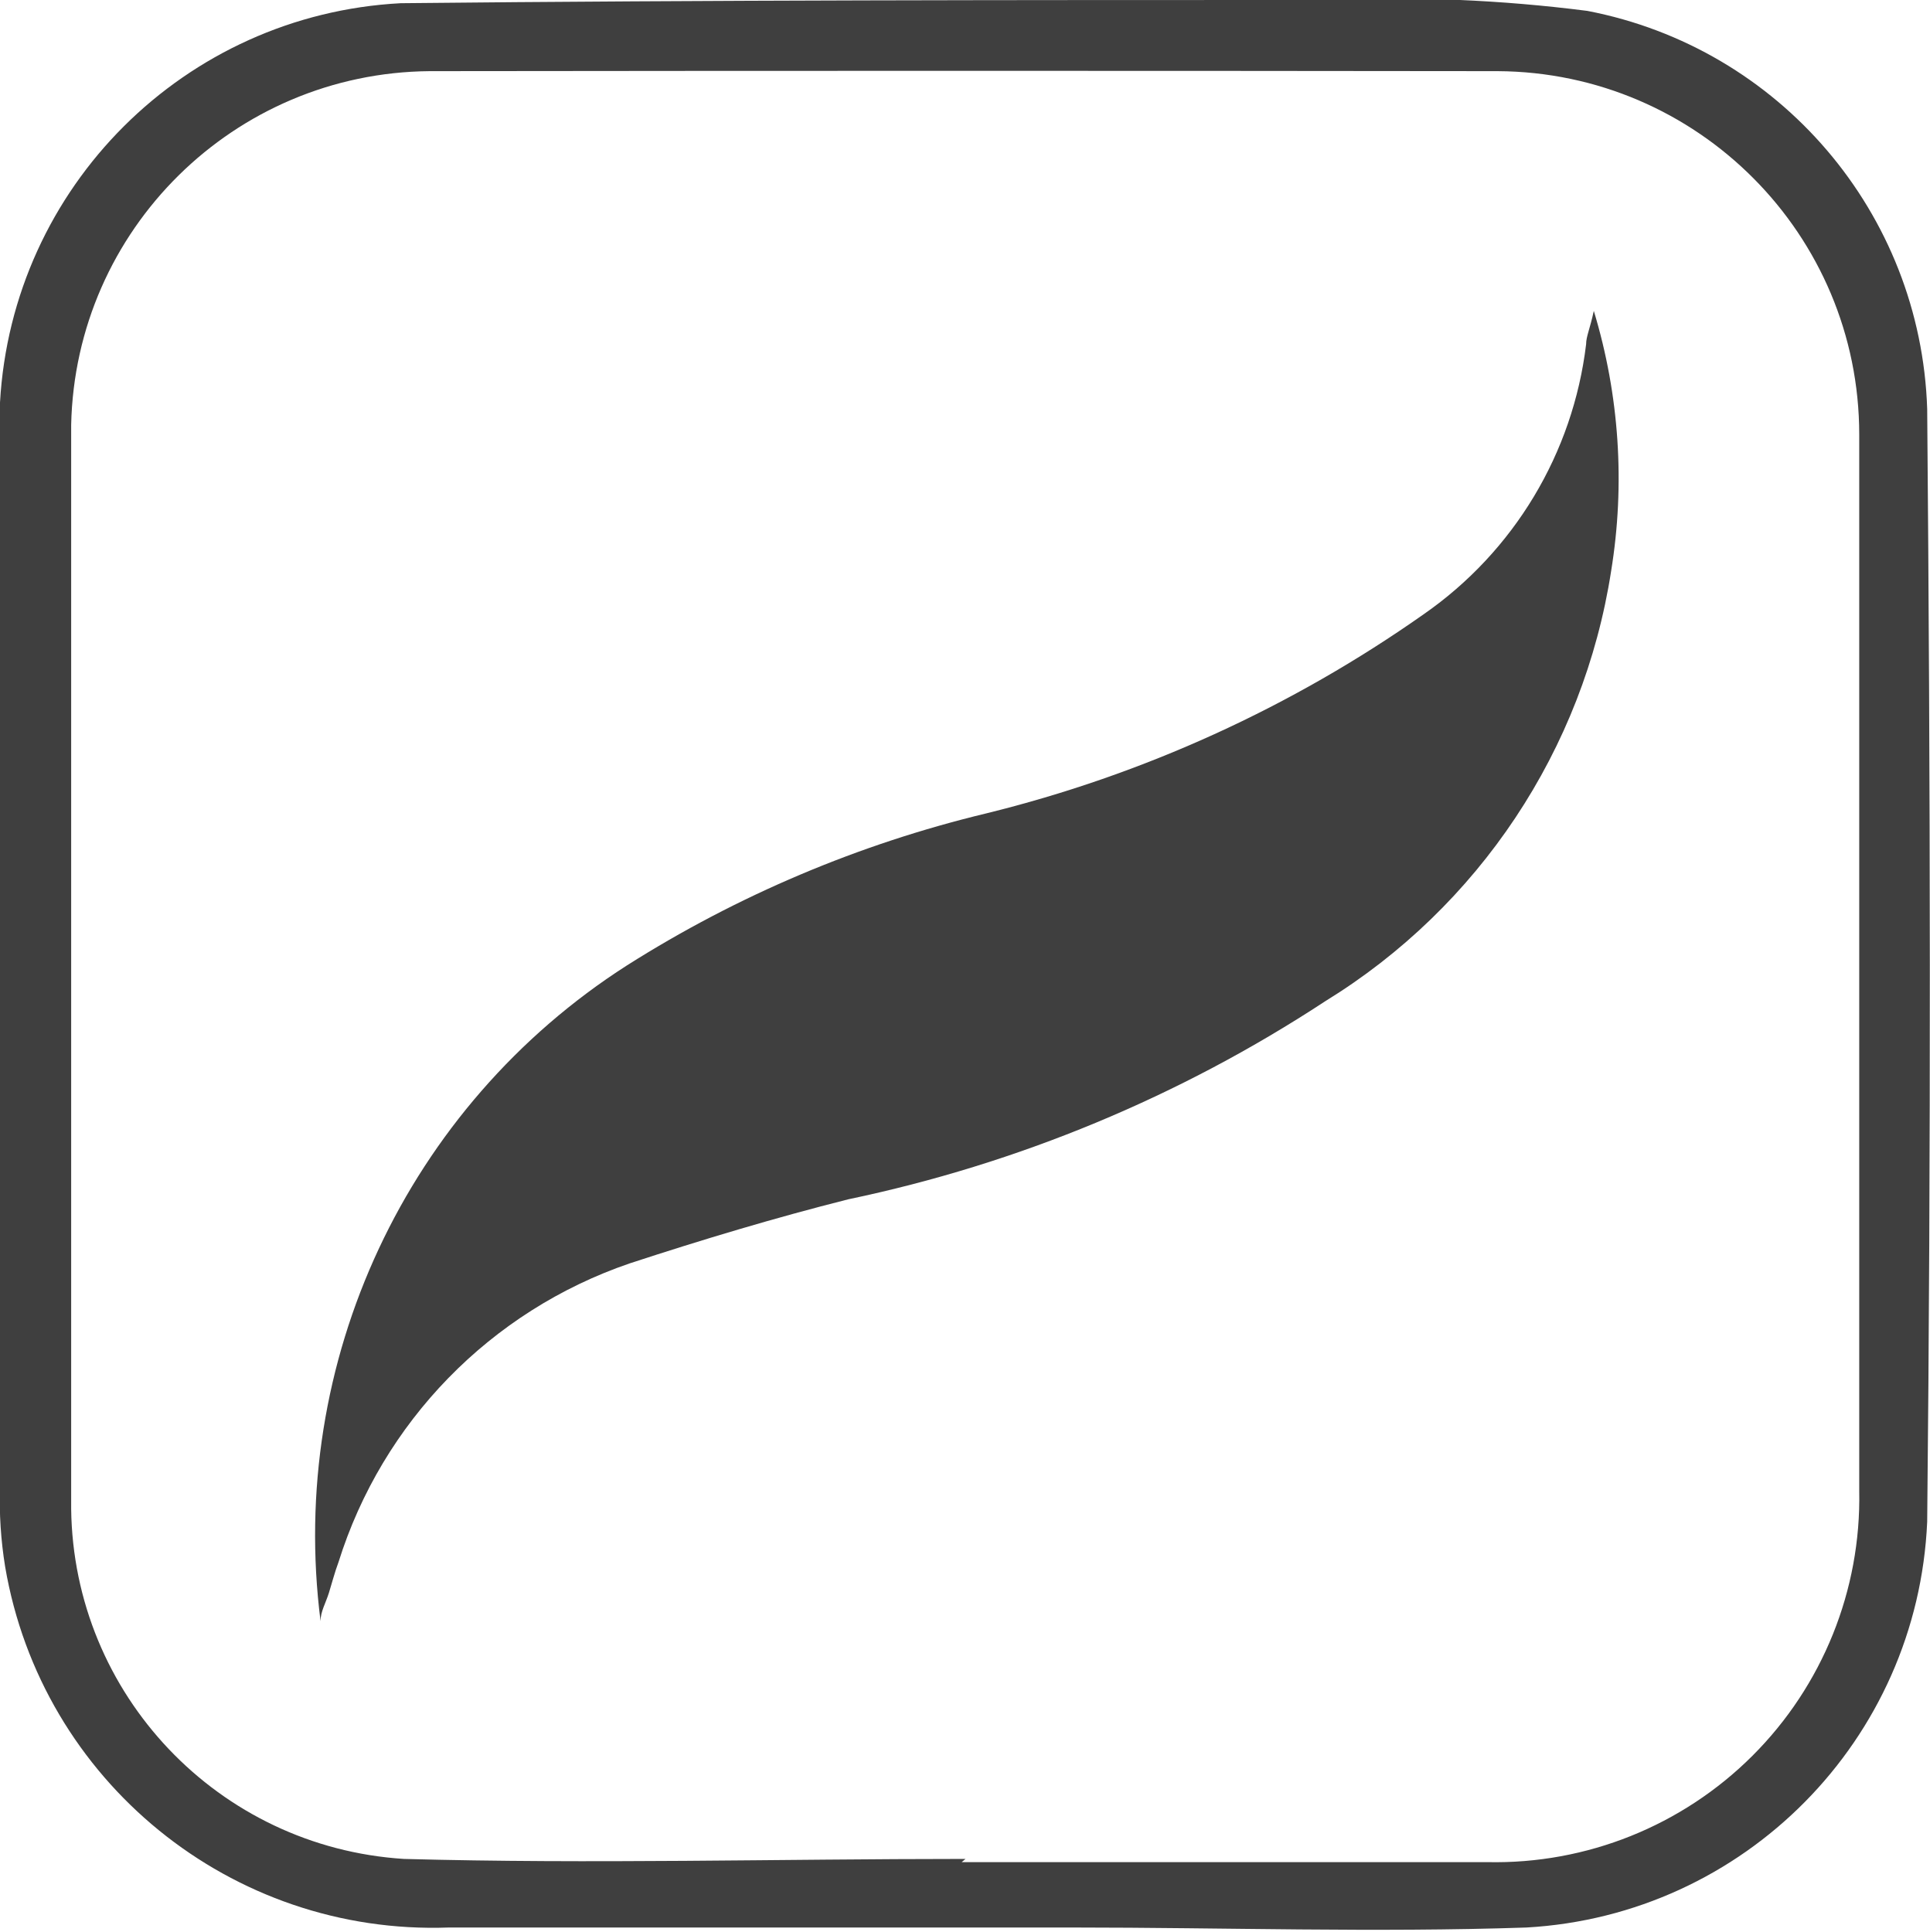
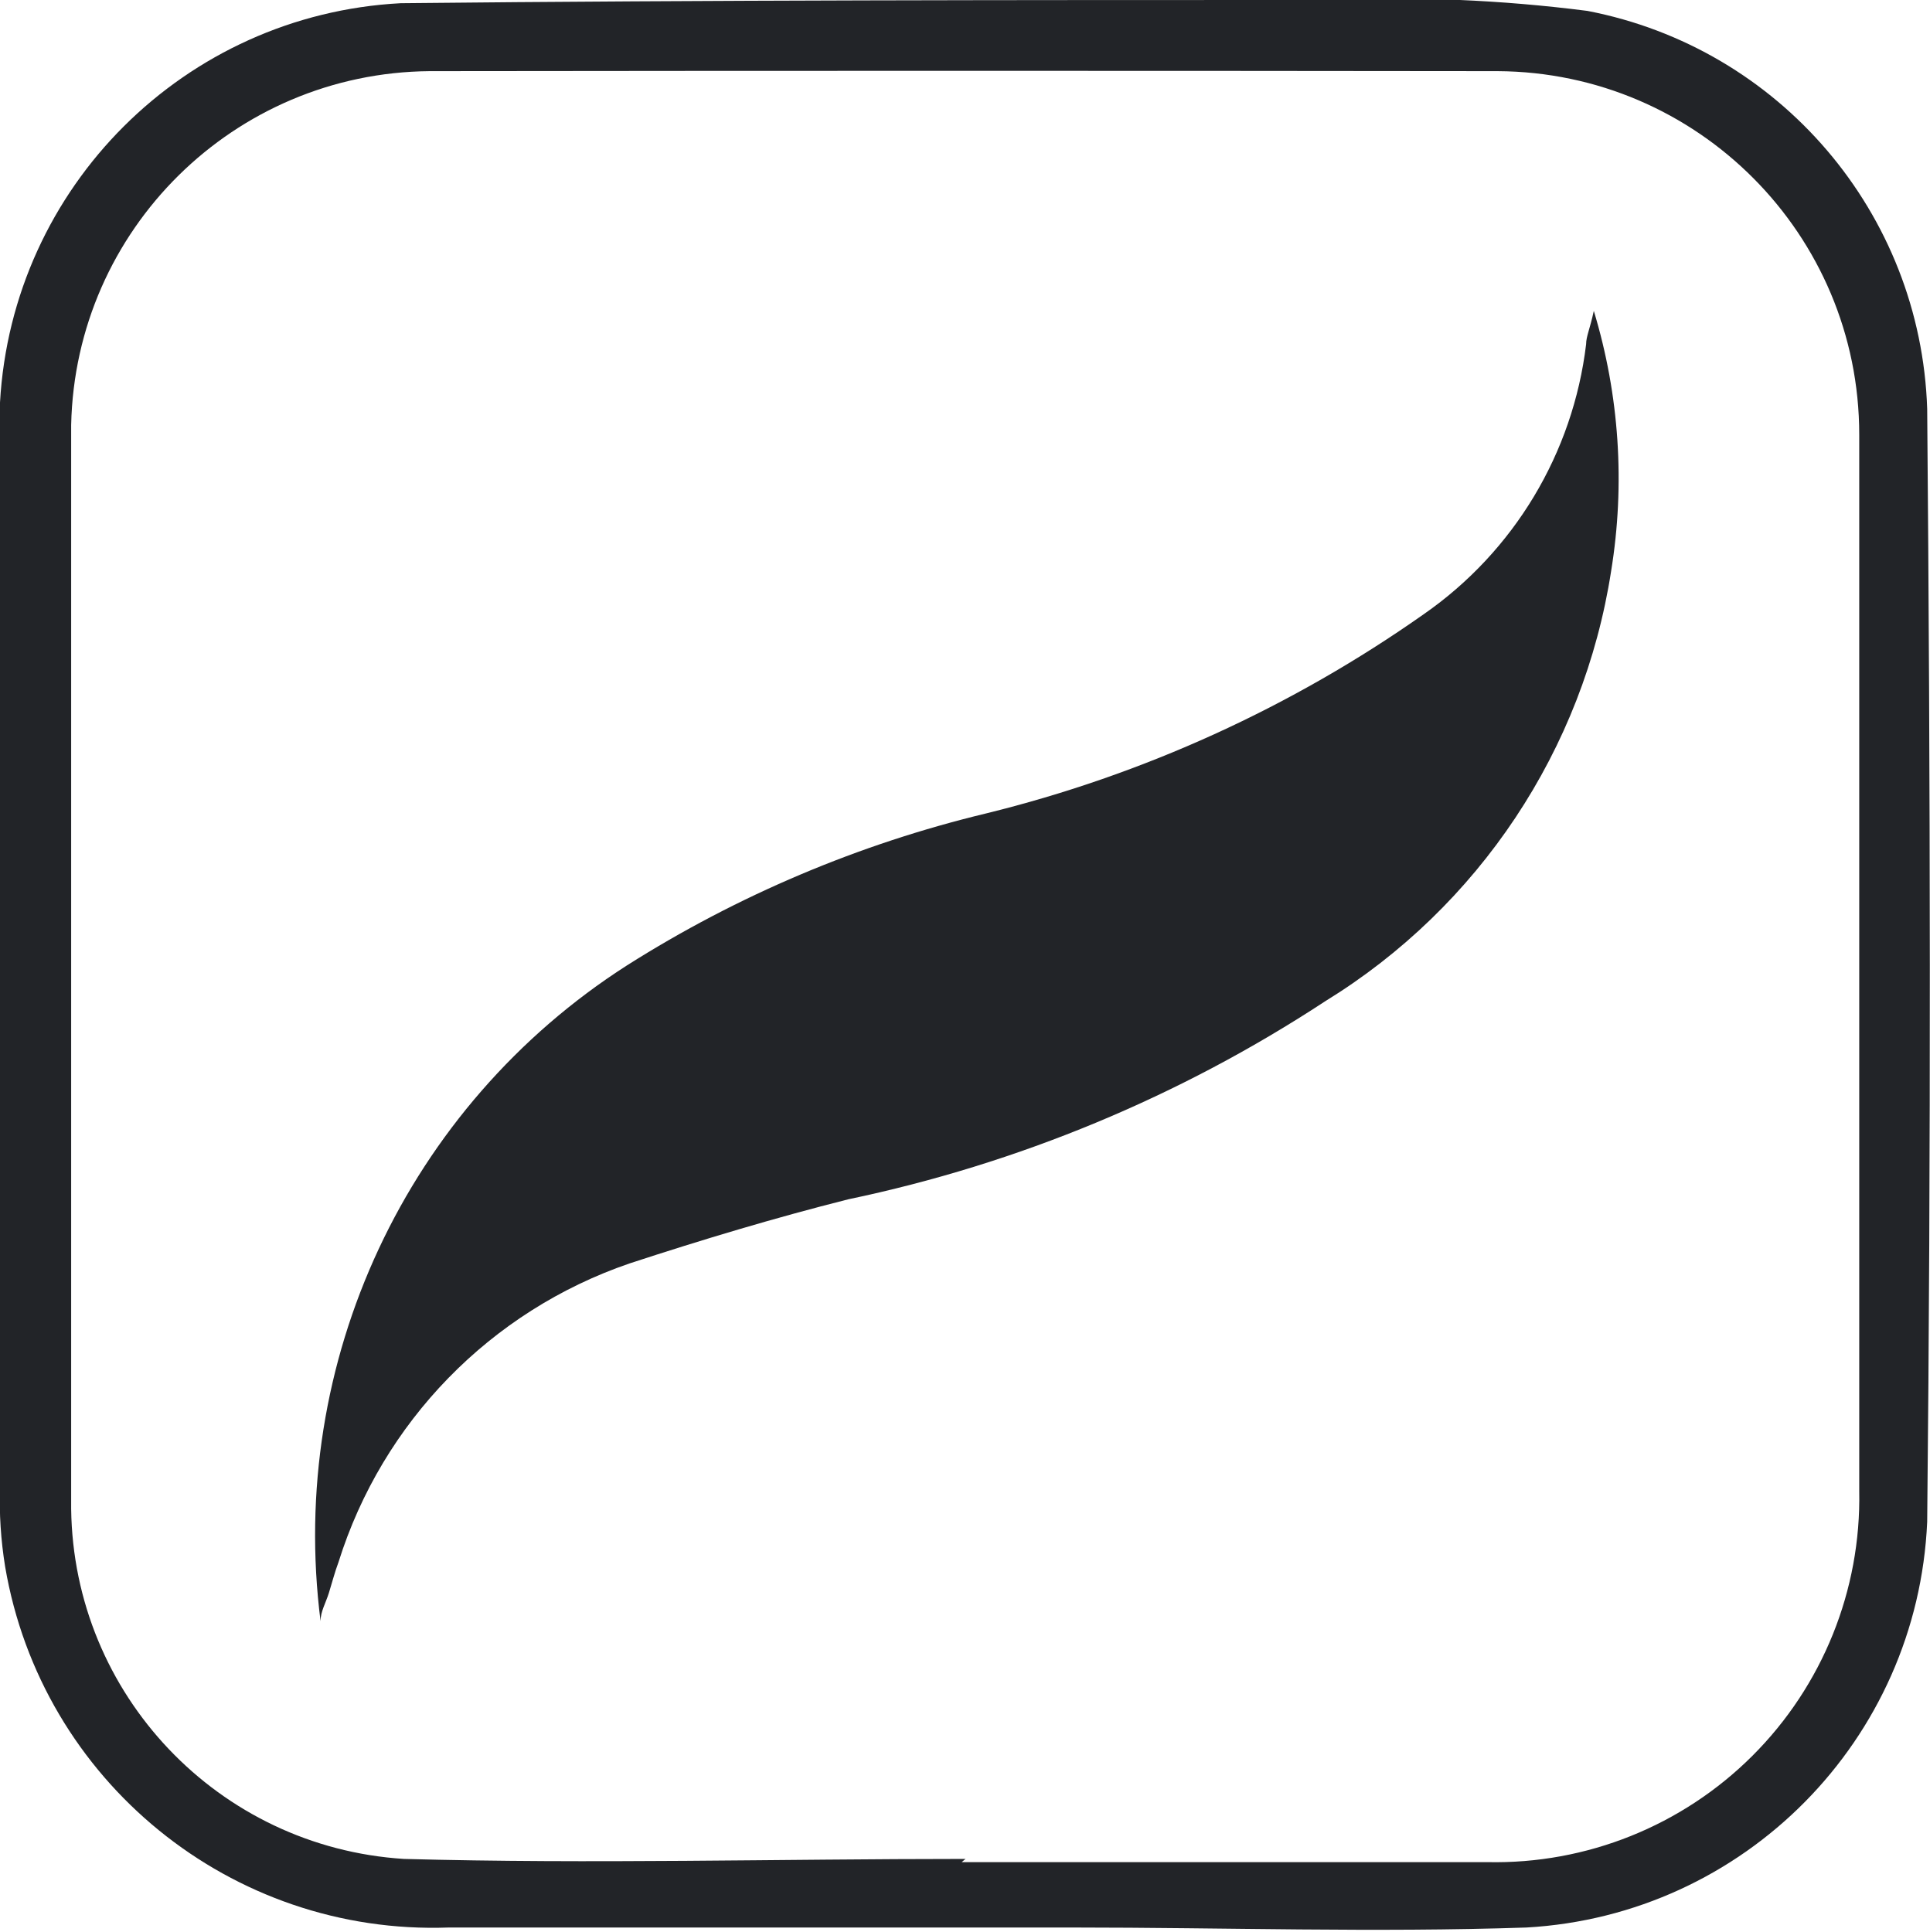
<svg xmlns="http://www.w3.org/2000/svg" viewBox="0 0 30.1 30.14">
  <g>
-     <path d="M0,15.05C0,12.13,0,9.2,0,6.28A6.61,6.61,0,0,1,6.25.05C11.07,0,15.89,0,20.71,0a23.75,23.75,0,0,1,4.05.17,6.54,6.54,0,0,1,5.3,6.21c.05,5.79.06,11.57,0,17.36a6.63,6.63,0,0,1-6.25,6.33c-2.36.08-4.72,0-7.07,0H7A6.77,6.77,0,0,1,.08,24.44,6.47,6.47,0,0,1,0,23.19c0-2.71,0-5.43,0-8.14Zm15,14v0h8.2A5.68,5.68,0,0,0,29,23.26Q29,15,29,6.78a5.67,5.67,0,0,0-5.64-5.67Q15,1.1,6.7,1.11A5.64,5.64,0,0,0,1.11,6.63q0,8.46,0,16.91A5.54,5.54,0,0,0,6.3,29C9.22,29.08,12.14,29,15.06,29Z" fill="#3F3F3F" />
-     <path d="M5,25.29A10.56,10.56,0,0,1,9.78,15.06a18.6,18.6,0,0,1,5.6-2.37,20.25,20.25,0,0,0,6.83-3.11,6,6,0,0,0,2.53-4.21c0-.12.06-.24.12-.52a9,9,0,0,1,.27,4.06,9.6,9.6,0,0,1-4.46,6.71,21.64,21.64,0,0,1-7.44,3.09c-1.15.29-2.28.63-3.41,1a7.2,7.2,0,0,0-4.54,4.66c-.06.16-.1.32-.15.48S5,25.14,5,25.29Z" fill="#3F3F3F" />
+     <path d="M0,15.05C0,12.13,0,9.2,0,6.28A6.61,6.61,0,0,1,6.25.05C11.07,0,15.89,0,20.71,0a23.75,23.75,0,0,1,4.05.17,6.54,6.54,0,0,1,5.3,6.21c.05,5.79.06,11.57,0,17.36a6.63,6.63,0,0,1-6.25,6.33c-2.36.08-4.72,0-7.07,0H7A6.77,6.77,0,0,1,.08,24.44,6.47,6.47,0,0,1,0,23.19c0-2.71,0-5.43,0-8.14Zm15,14v0h8.2A5.68,5.68,0,0,0,29,23.26Q29,15,29,6.78a5.67,5.67,0,0,0-5.64-5.67Q15,1.1,6.7,1.11A5.64,5.64,0,0,0,1.11,6.63q0,8.46,0,16.91A5.54,5.54,0,0,0,6.3,29C9.22,29.08,12.14,29,15.06,29Z" fill="#222428" />
+     <path d="M5,25.29A10.56,10.56,0,0,1,9.78,15.06a18.6,18.6,0,0,1,5.6-2.37,20.25,20.25,0,0,0,6.83-3.11,6,6,0,0,0,2.53-4.21c0-.12.06-.24.12-.52a9,9,0,0,1,.27,4.06,9.6,9.6,0,0,1-4.46,6.71,21.64,21.64,0,0,1-7.44,3.09c-1.15.29-2.28.63-3.41,1a7.2,7.2,0,0,0-4.54,4.66c-.06.16-.1.32-.15.48S5,25.14,5,25.29Z" fill="#222428" />
  </g>
</svg>
